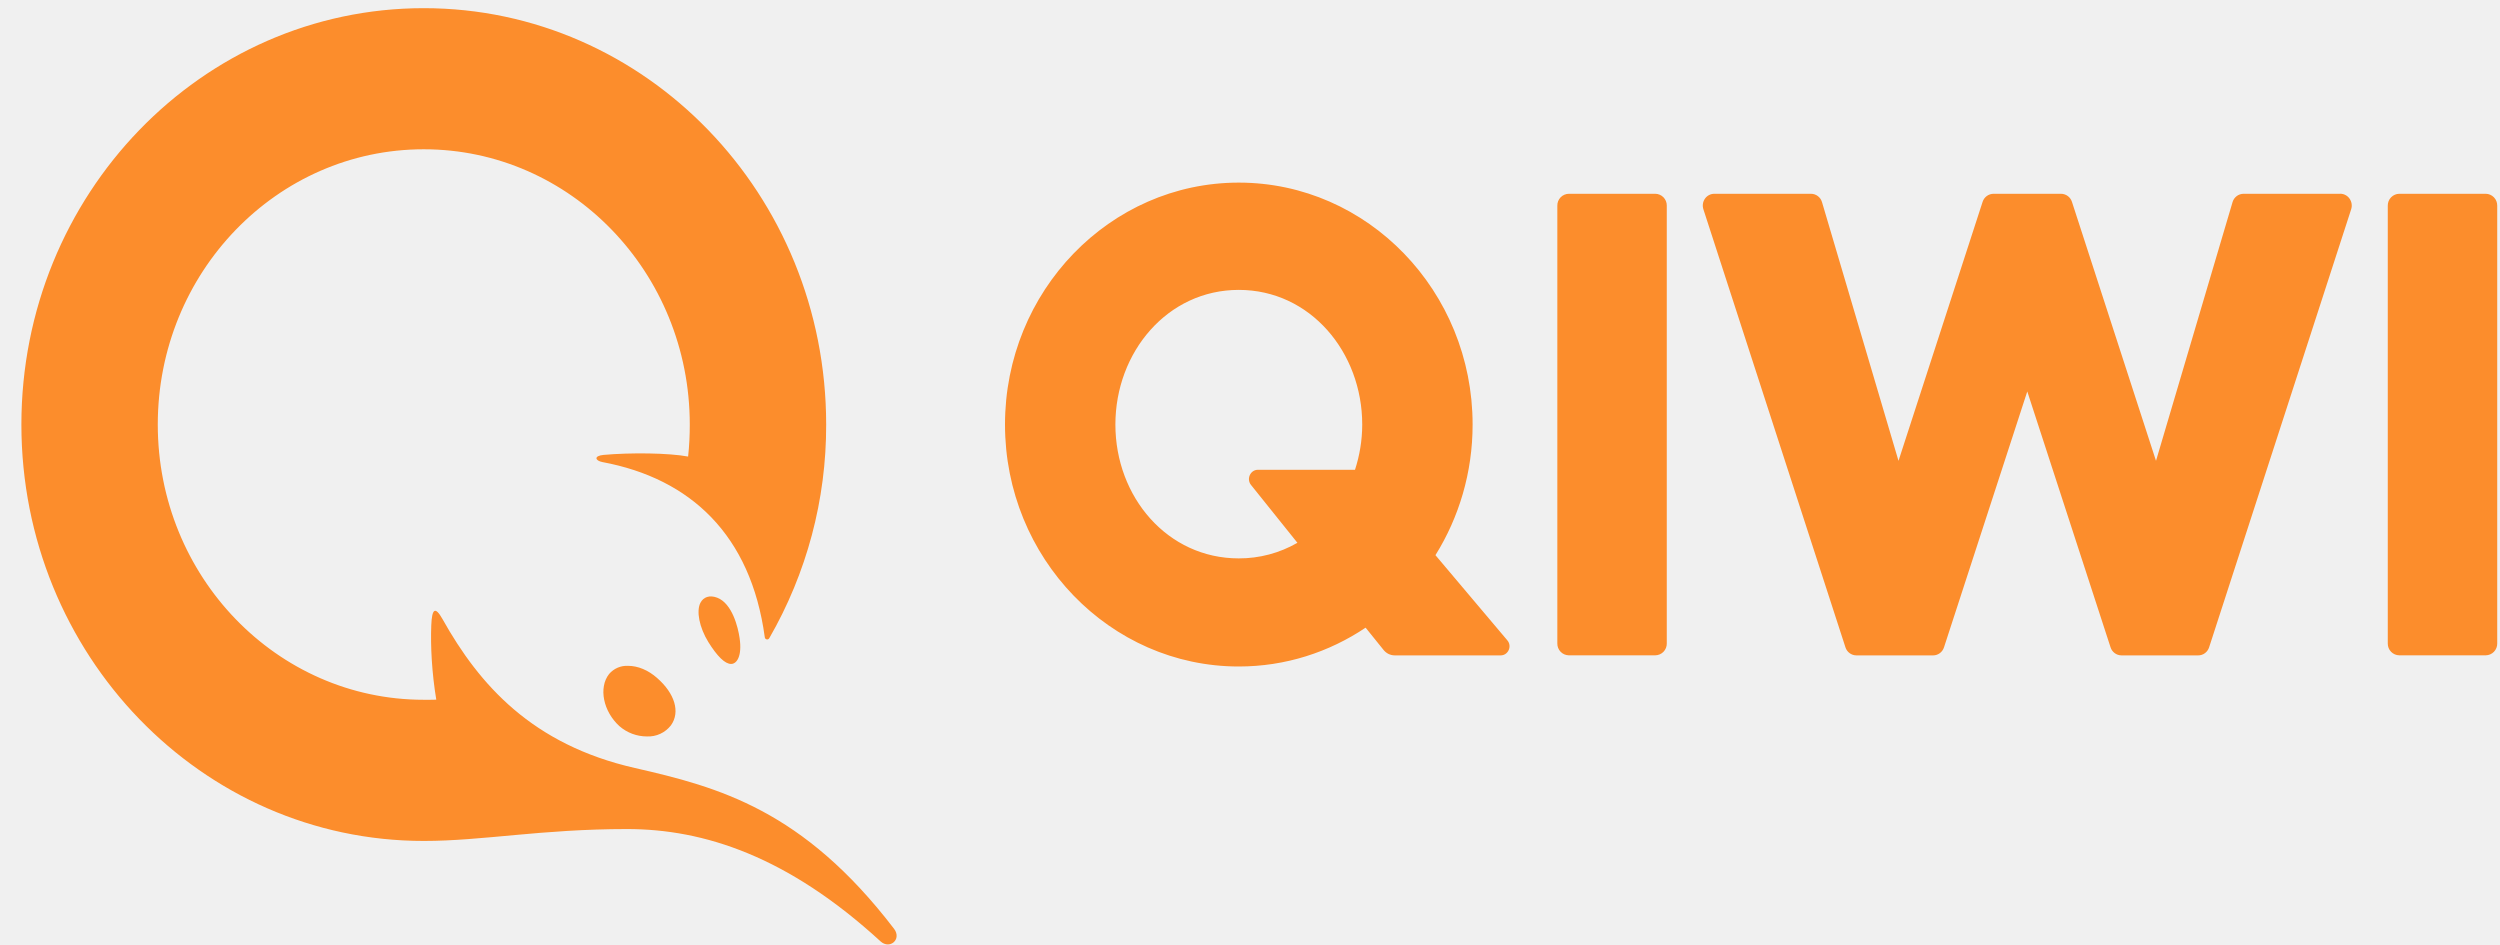
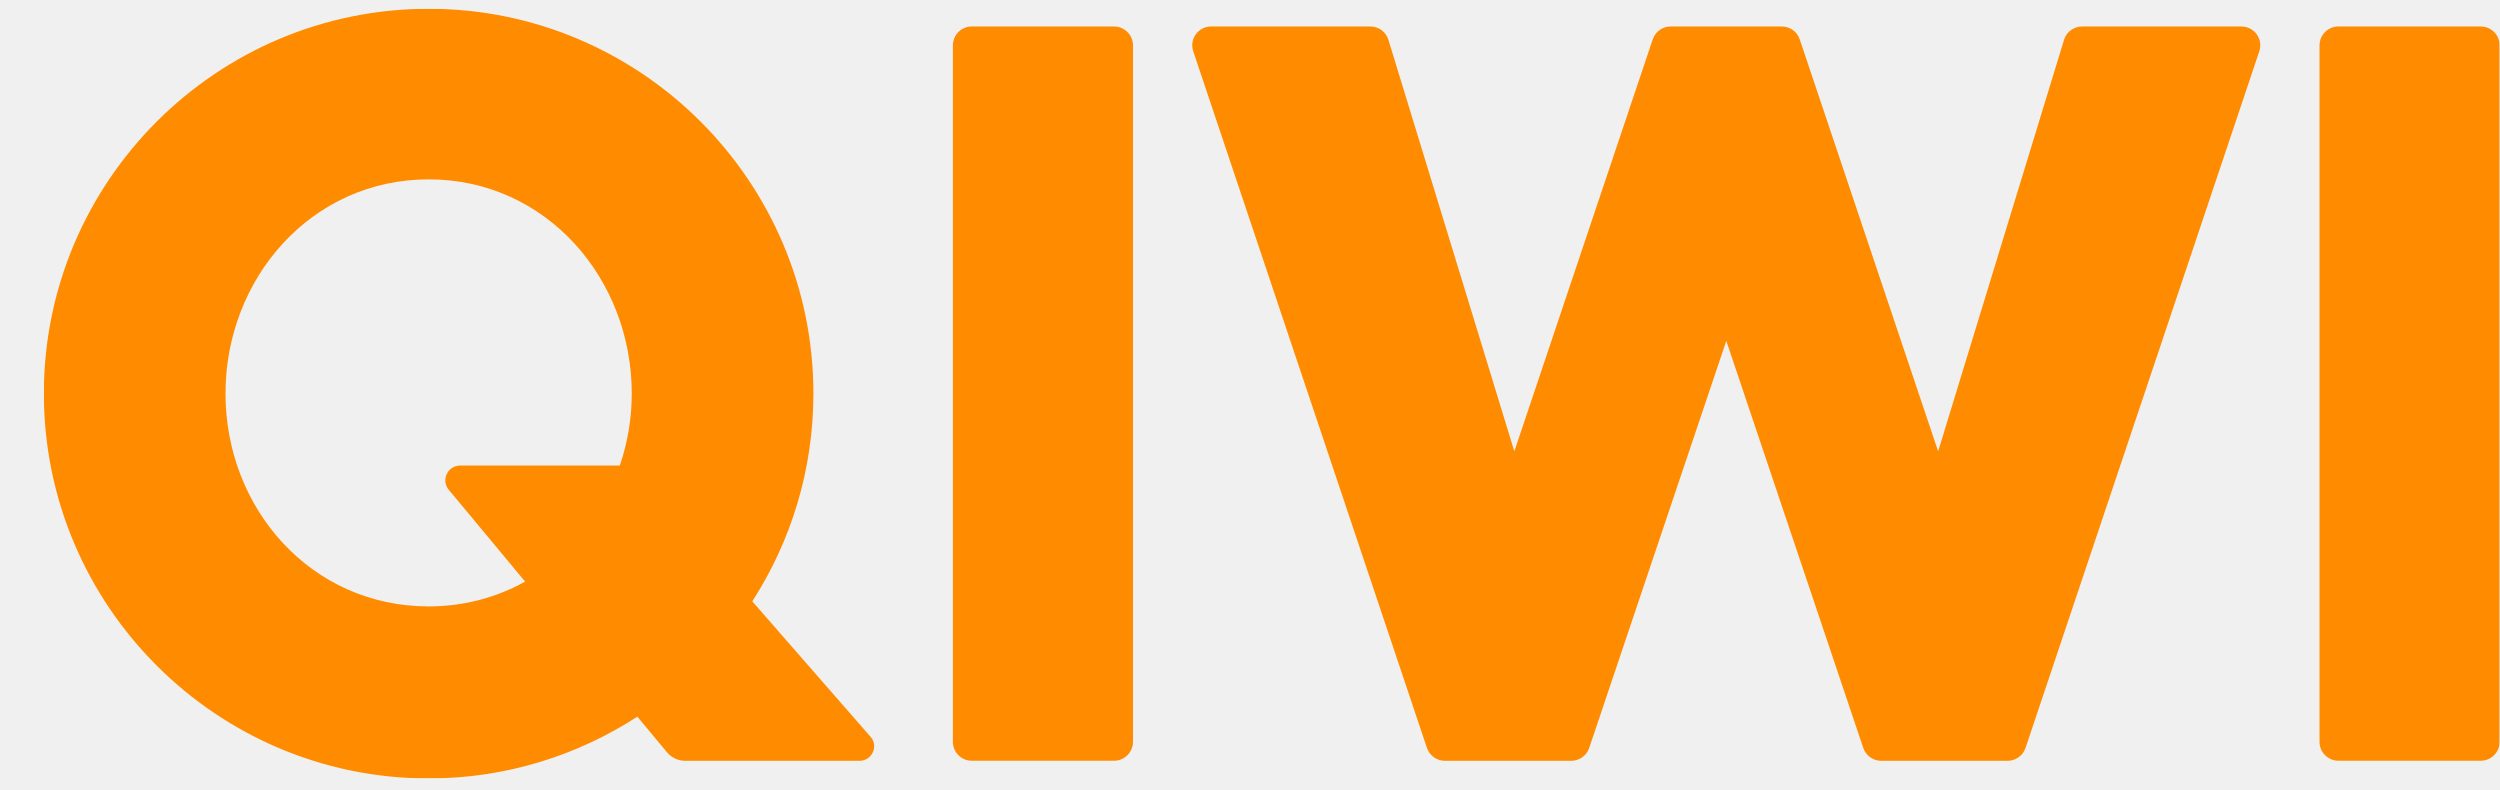
- <svg xmlns="http://www.w3.org/2000/svg" width="45" height="17" viewBox="0 0 45 17">
-   <path fill="#FC8D2C" fill-rule="evenodd" d="M11.287 14.923c1.388 0 2.895.493 4.562 2.021.167.153.389-.037.243-.227-1.638-2.14-3.153-2.548-4.664-2.893-1.849-.421-2.8-1.497-3.462-2.679-.132-.235-.191-.193-.203.109-.015.37.01.858.09 1.34-.075.003-.15.002-.225.002-2.644 0-4.788-2.218-4.788-4.954 0-2.737 2.144-4.955 4.788-4.955s4.788 2.218 4.788 4.955c0 .194-.009.387-.03.576-.35-.066-1.038-.073-1.52-.03-.182.017-.157.104-.02.13 1.583.296 2.67 1.31 2.92 3.152.005.043.058.055.08.019a7.656 7.656 0 0 0 1.025-3.847c0-4.14-3.243-7.495-7.243-7.495S.385 3.503.385 7.642s3.243 7.495 7.243 7.495c1.061 0 2.114-.214 3.66-.214zm.54-2.72c.322.281.42.616.25.853a.517.517 0 0 1-.433.2.753.753 0 0 1-.493-.184c-.293-.265-.38-.694-.188-.939a.42.42 0 0 1 .342-.148c.177 0 .362.077.521.217zm1.486-.717c.048.329-.053.465-.153.465-.11 0-.248-.134-.411-.396-.16-.26-.22-.557-.14-.707.053-.1.163-.143.302-.089.269.105.374.531.402.727zm10.04-1.716l-.834-1.04c-.088-.108-.013-.274.124-.274h1.747c.083-.256.13-.53.13-.814 0-1.302-.936-2.424-2.222-2.424-1.285 0-2.221 1.122-2.221 2.424 0 1.302.936 2.409 2.221 2.409a2.1 2.1 0 0 0 1.056-.281zm3.779 1.756c.09.104.016.271-.12.271h-1.907a.258.258 0 0 1-.2-.097l-.324-.402c-.658.441-1.442.699-2.283.699-2.32 0-4.208-1.954-4.208-4.355 0-2.401 1.888-4.355 4.208-4.355 2.321 0 4.209 1.954 4.209 4.355 0 .866-.246 1.672-.669 2.351l1.294 1.533zm17.61-8.038h-1.555a.21.21 0 0 0-.207.214v7.88a.21.21 0 0 0 .207.214h1.556a.21.21 0 0 0 .207-.214v-7.88a.21.21 0 0 0-.207-.214zm-2.617 0h-1.741a.208.208 0 0 0-.198.15l-1.378 4.657-1.513-4.662a.208.208 0 0 0-.197-.145h-1.214a.208.208 0 0 0-.197.145l-1.514 4.662-1.377-4.657a.208.208 0 0 0-.198-.15h-1.74a.206.206 0 0 0-.169.088.217.217 0 0 0-.028.191l2.557 7.885a.208.208 0 0 0 .196.145h1.382c.089 0 .168-.058.196-.145l1.499-4.606 1.499 4.606a.208.208 0 0 0 .196.145h1.382c.089 0 .168-.058.196-.145l2.557-7.885a.217.217 0 0 0-.028-.19.206.206 0 0 0-.168-.09zm-12.123.214v7.88a.21.21 0 0 1-.207.214h-1.556a.21.21 0 0 1-.207-.214v-7.88a.21.21 0 0 1 .207-.214h1.556a.21.21 0 0 1 .207.214z" />
+ <svg xmlns="http://www.w3.org/2000/svg" xmlns:xlink="http://www.w3.org/1999/xlink" width="38px" height="12px" viewBox="0 0 38 12" version="1.1">
+   <defs>
+     <polygon id="path-1" points="1.15583075e-05 5.77996716e-06 37.328 5.77996716e-06 37.328 11.699 1.15583075e-05 11.699" />
+   </defs>
+   <g id="Demo-Pages-28.09.2017" stroke="none" stroke-width="1" fill="none" fill-rule="evenodd">
+     <g id="3.1.-Pay_CheckOut_Modal" transform="translate(-459, -566)">
+       <g id="btn" transform="translate(317, 504)">
+         <g id="Group-3" transform="translate(20, 60)">
+           <g transform="translate(122.6667, 2.133333)">
+             <mask id="mask-2" fill="white">
+               <use xlink:href="#path-1" />
+             </mask>
+             <g id="Clip-2" />
+             <path d="M7.315,8.707 L6.155,7.312 C6.033,7.165 6.137,6.943 6.327,6.943 L8.755,6.943 C8.871,6.599 8.936,6.231 8.936,5.849 C8.936,4.101 7.635,2.593 5.849,2.593 C4.062,2.593 2.761,4.101 2.761,5.849 C2.761,7.598 4.062,9.084 5.849,9.084 C6.39,9.084 6.885,8.946 7.315,8.707 Z M12.566,11.066 C12.692,11.206 12.588,11.431 12.399,11.431 L9.749,11.431 C9.641,11.431 9.539,11.383 9.47,11.3 L9.021,10.76 C8.106,11.353 7.018,11.699 5.849,11.699 C2.624,11.699 1.15583075e-05,9.075 1.15583075e-05,5.849 C1.15583075e-05,2.624 2.624,5.77996716e-06 5.849,5.77996716e-06 C9.074,5.77996716e-06 11.697,2.624 11.697,5.849 C11.697,7.012 11.355,8.096 10.768,9.007 L12.566,11.066 Z M37.04,0.269 L34.878,0.269 C34.719,0.269 34.59,0.398 34.59,0.557 L34.59,11.142 C34.59,11.301 34.719,11.43 34.878,11.43 L37.04,11.43 C37.199,11.43 37.328,11.301 37.328,11.142 L37.328,0.557 C37.328,0.398 37.199,0.269 37.04,0.269 Z M33.402,0.269 L30.983,0.269 C30.856,0.269 30.744,0.351 30.707,0.471 L28.793,6.727 L26.689,0.464 C26.65,0.348 26.54,0.269 26.416,0.269 L24.728,0.269 C24.604,0.269 24.494,0.348 24.455,0.464 L22.351,6.727 L20.437,0.471 C20.4,0.351 20.289,0.269 20.162,0.269 L17.743,0.269 C17.65,0.269 17.564,0.313 17.51,0.388 C17.455,0.462 17.441,0.558 17.47,0.645 L21.023,11.236 C21.063,11.352 21.172,11.431 21.296,11.431 L23.216,11.431 C23.34,11.431 23.45,11.352 23.489,11.236 L25.573,5.048 L27.655,11.236 C27.695,11.352 27.804,11.431 27.928,11.431 L29.849,11.431 C29.972,11.431 30.082,11.352 30.121,11.236 L33.675,0.645 C33.704,0.558 33.689,0.462 33.635,0.388 C33.581,0.313 33.494,0.269 33.402,0.269 Z M16.555,0.557 L16.555,11.142 C16.555,11.301 16.425,11.43 16.266,11.43 L14.104,11.43 C13.946,11.43 13.817,11.301 13.817,11.142 L13.817,0.557 C13.817,0.398 13.946,0.269 14.104,0.269 L16.266,0.269 C16.425,0.269 16.555,0.398 16.555,0.557 Z" id="Fill-1" fill="#FF8C00" mask="url(#mask-2)" />
+           </g>
+         </g>
+       </g>
+     </g>
+   </g>
</svg>
